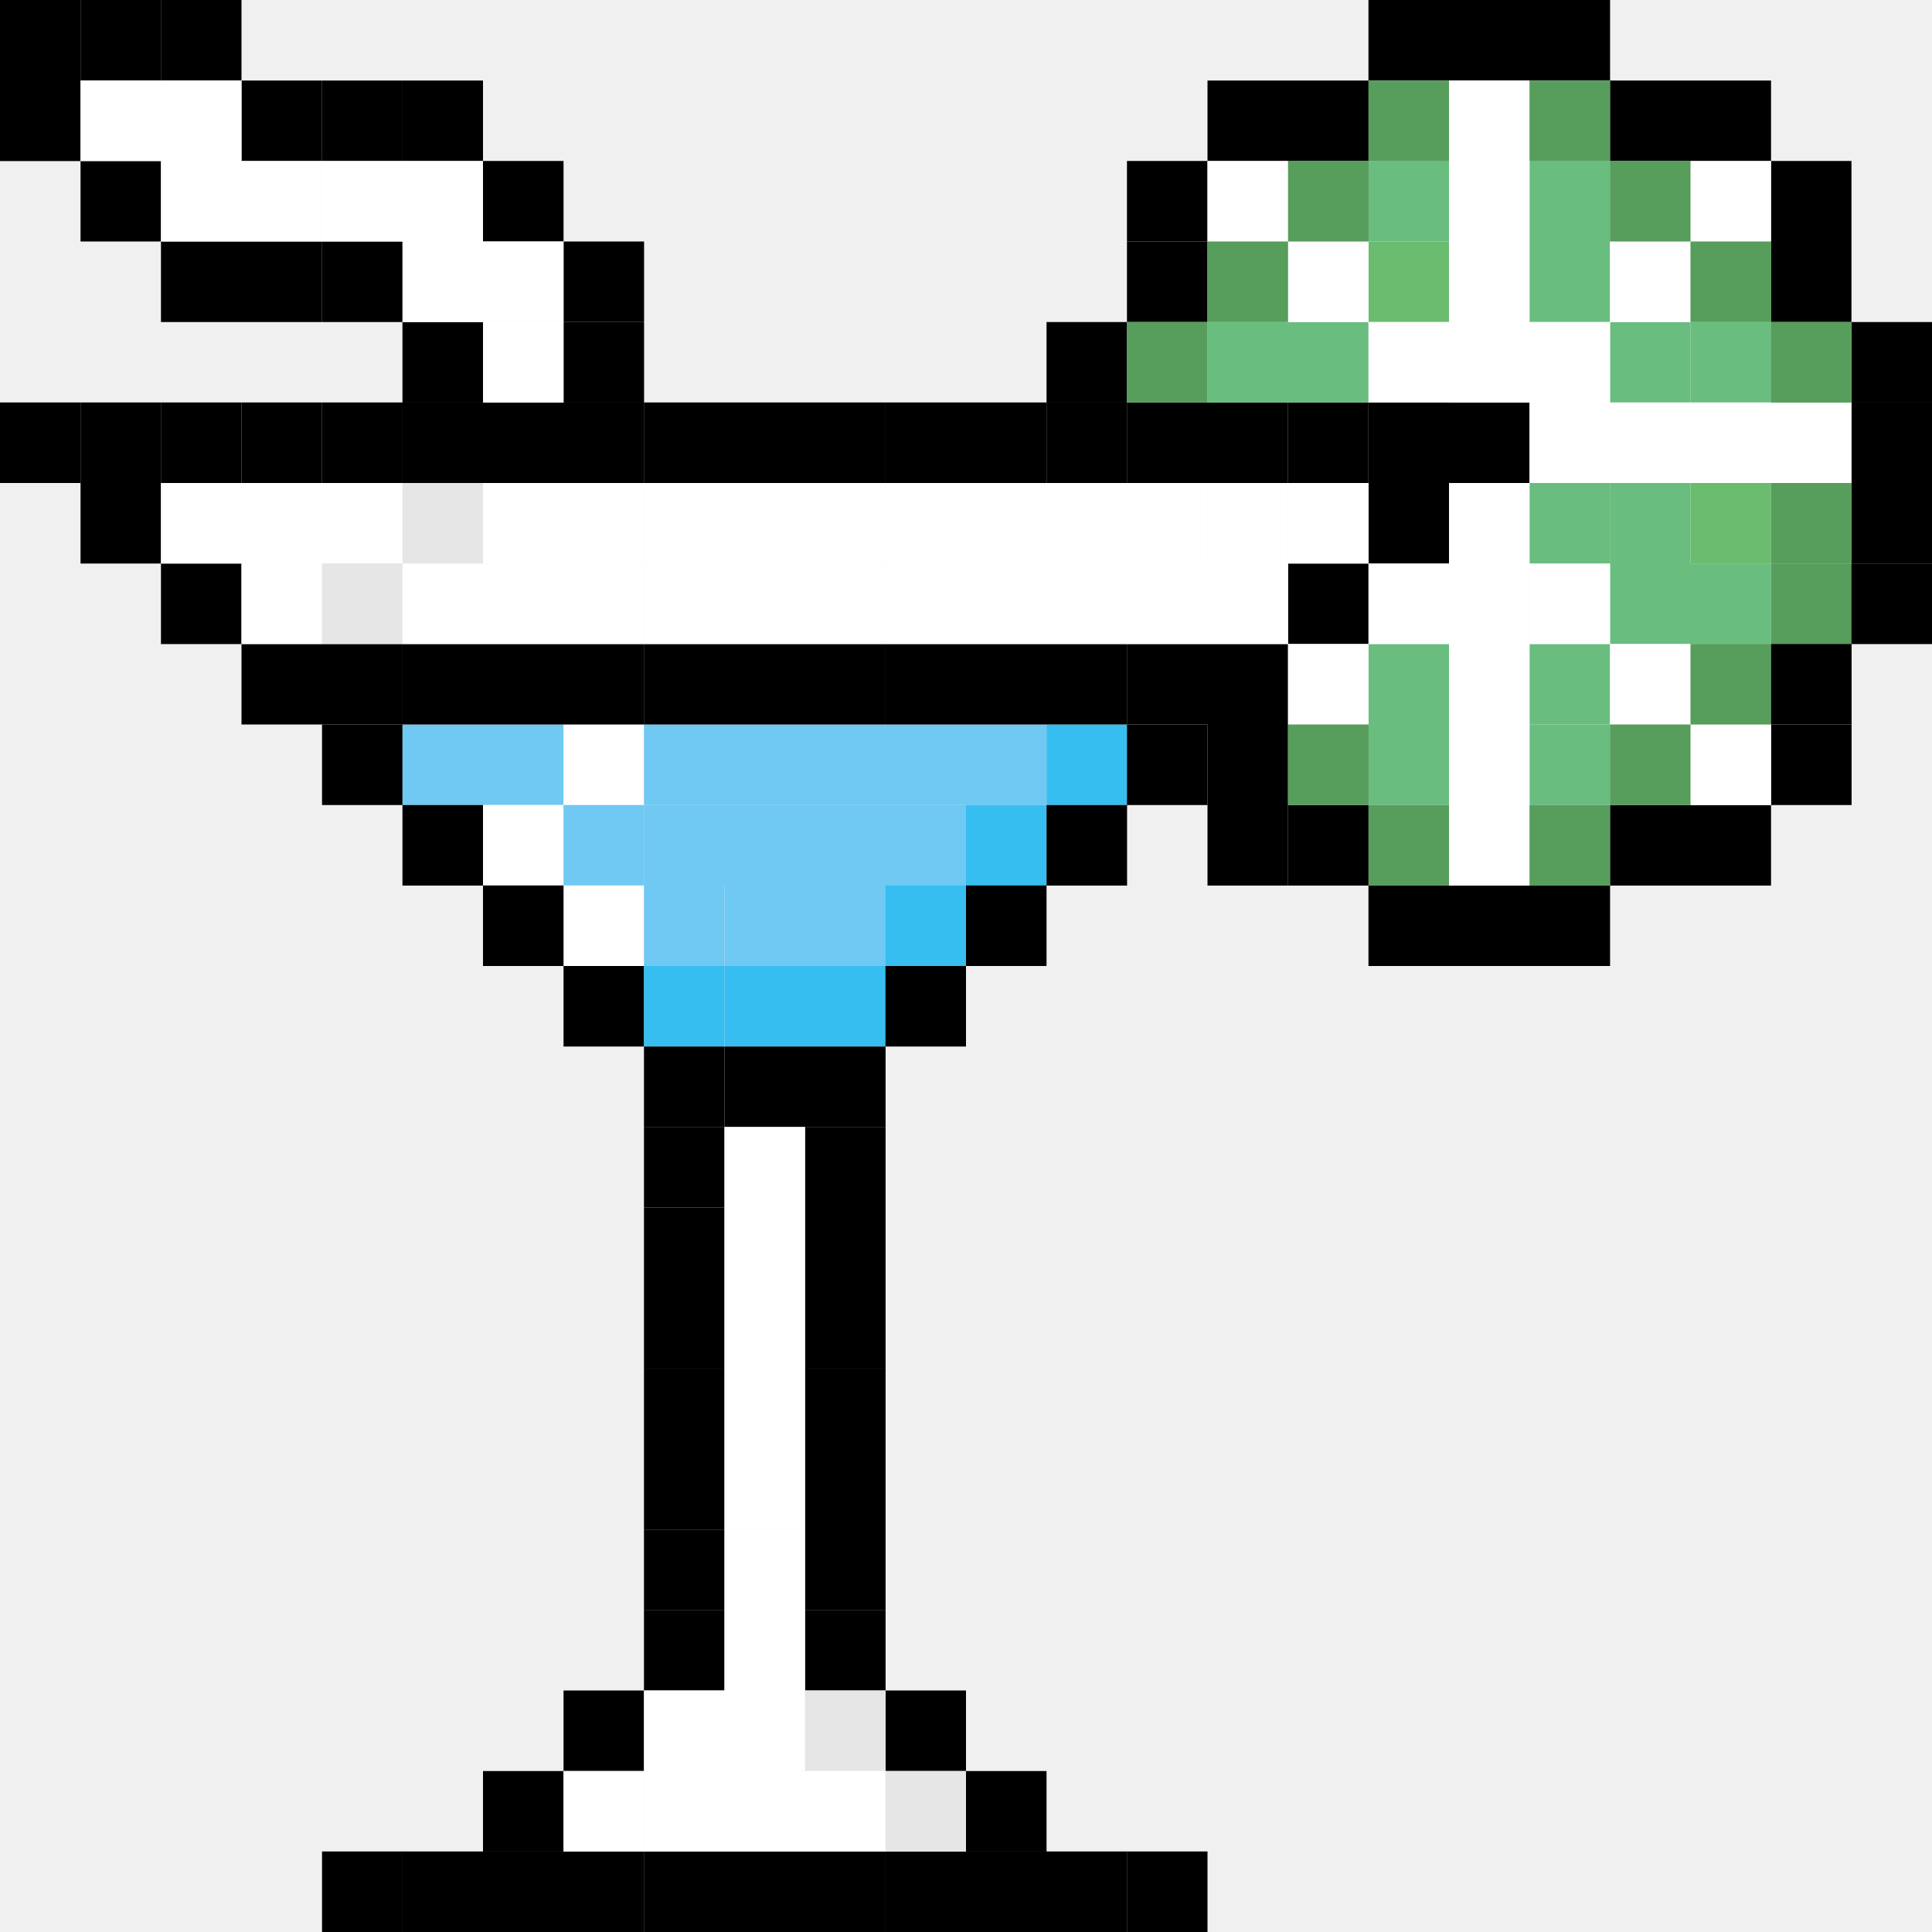
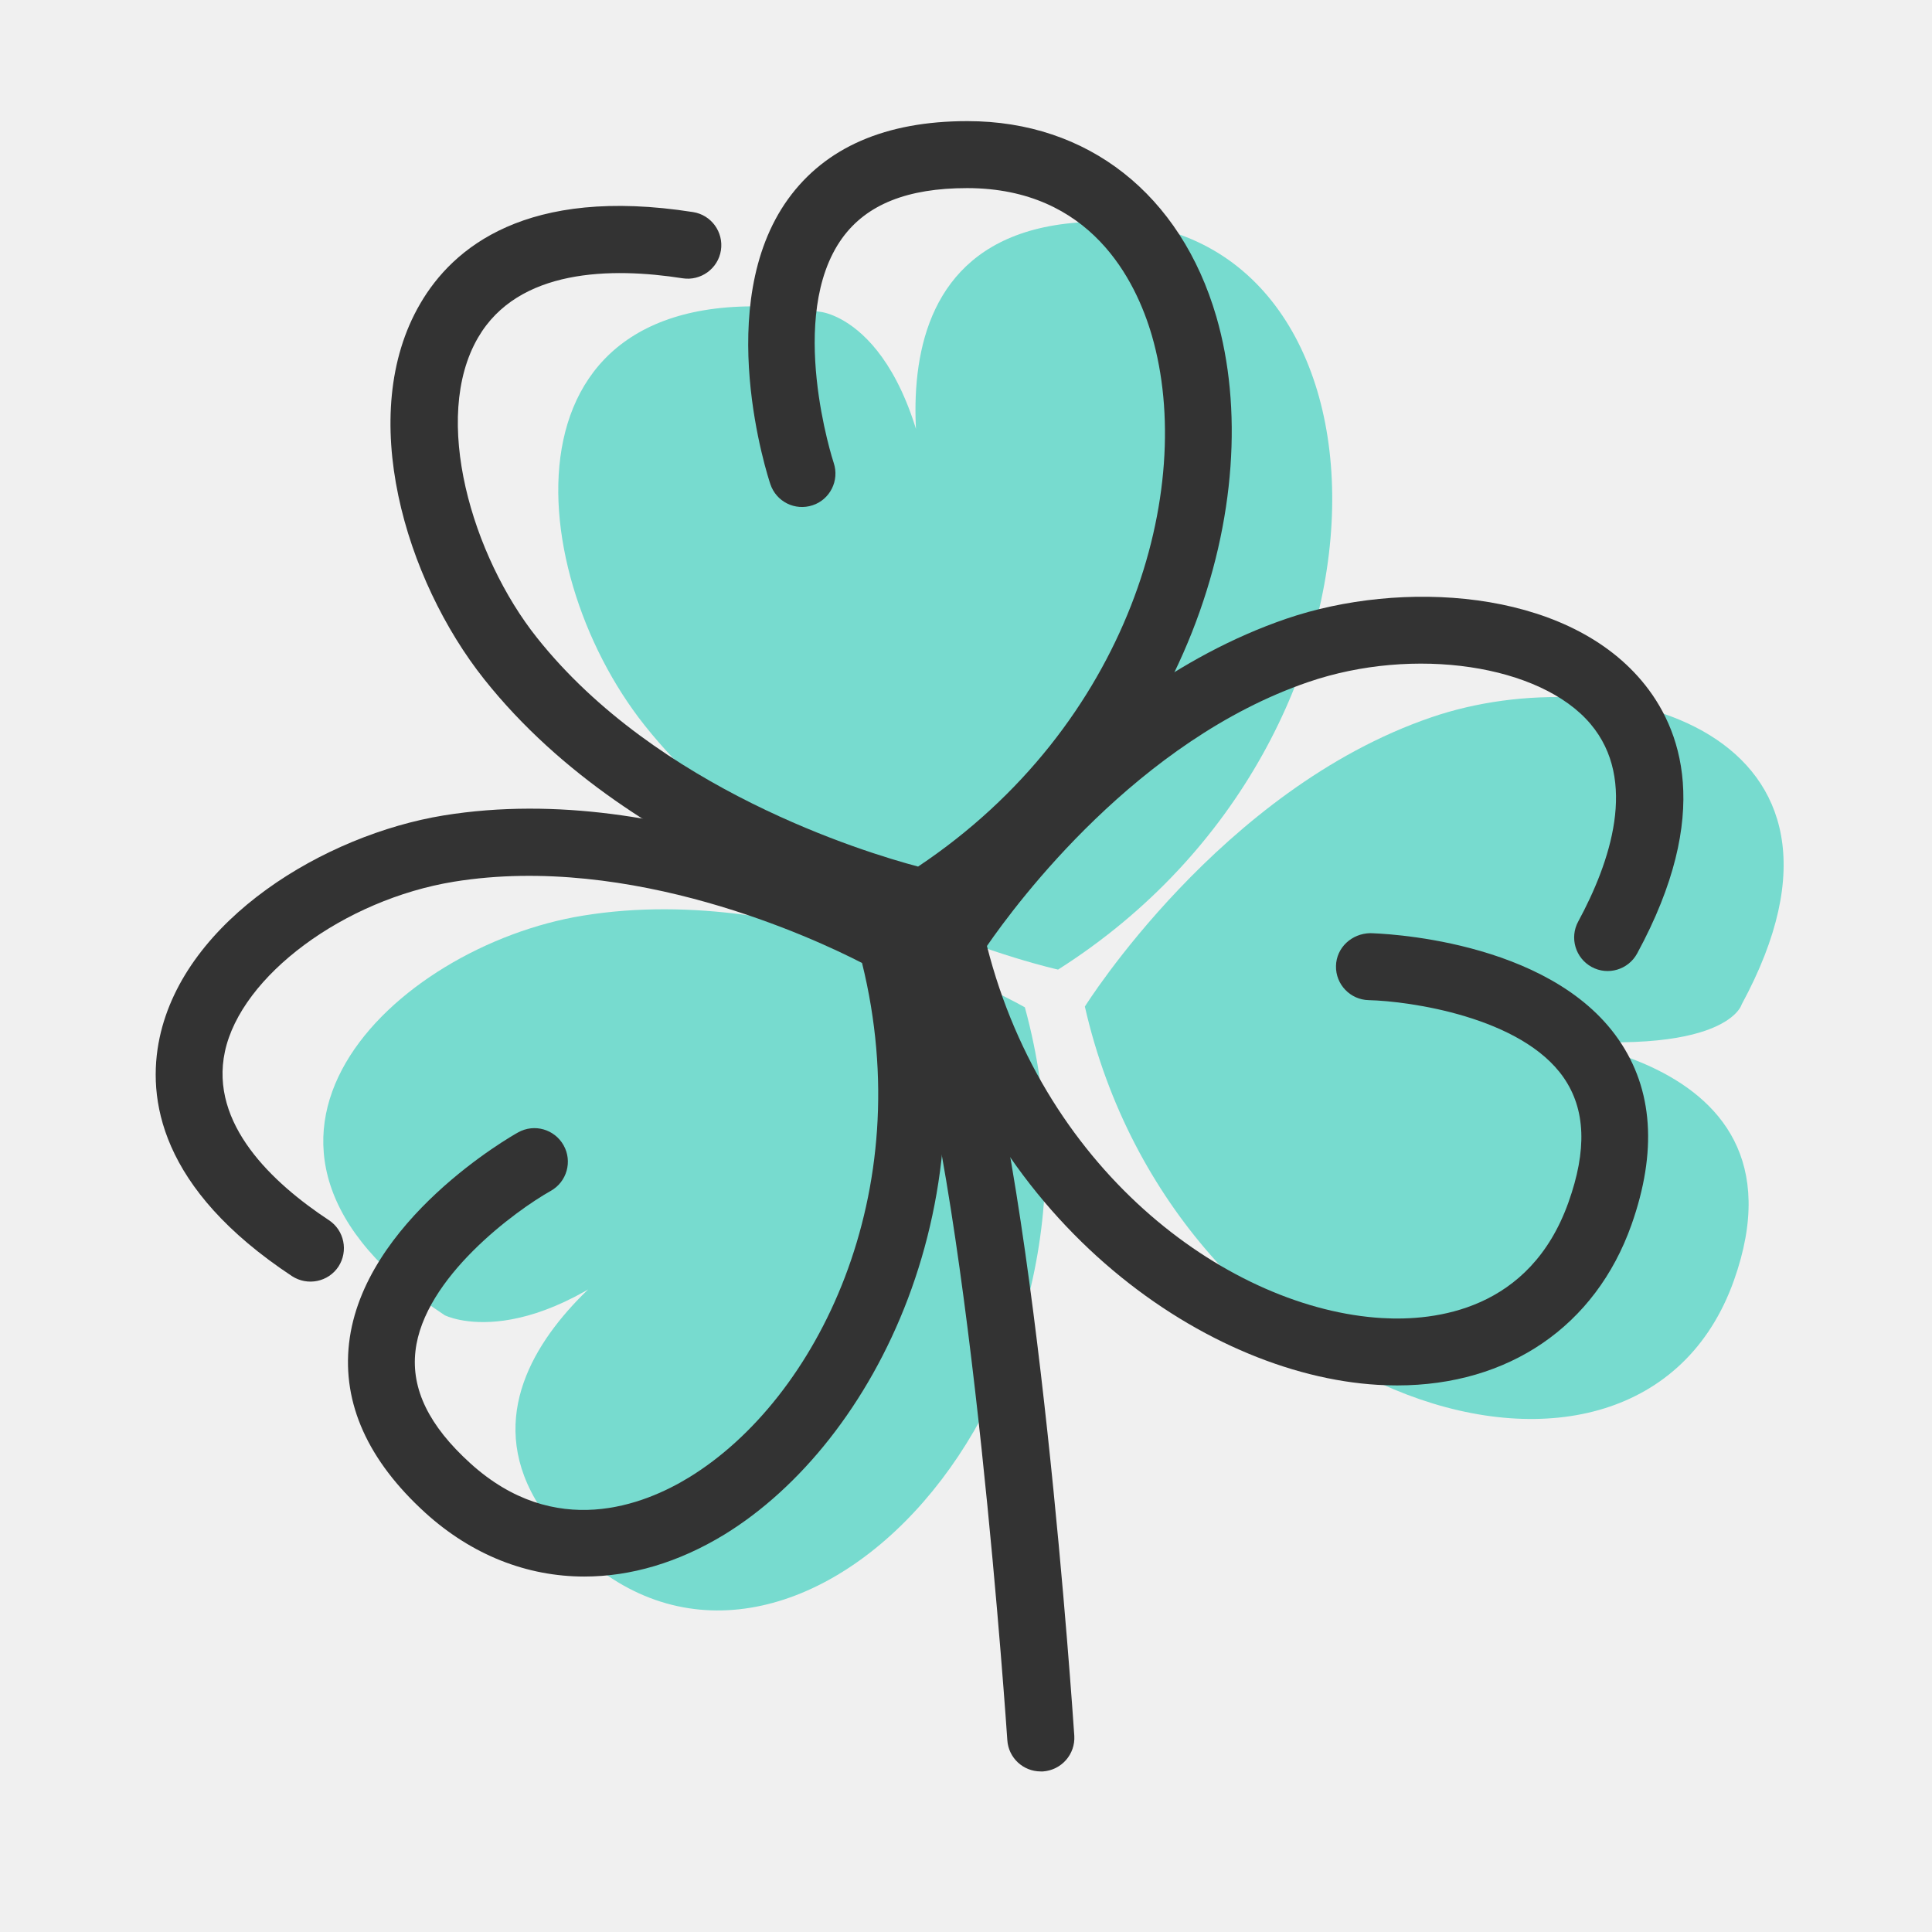
- <svg xmlns="http://www.w3.org/2000/svg" t="1697760412182" class="icon" viewBox="0 0 1024 1024" version="1.1" p-id="6855" width="200" height="200">
-   <path d="M213.312 170.688H256v42.688h-42.688zM298.688 170.688h42.688v42.688h-42.688zM128 213.312h42.688V256H128z" p-id="6856" />
-   <path d="M170.688 213.312h42.688V256h-42.688z" p-id="6857" />
-   <path d="M213.312 213.312H256V256h-42.688zM256 213.312h42.688V256H256zM298.688 213.312h42.688V256h-42.688z" p-id="6858" />
-   <path d="M341.312 213.312H384V256h-42.688zM384 213.312h42.688V256H384zM426.688 213.312h42.688V256h-42.688z" p-id="6859" />
-   <path d="M469.312 213.312H512V256h-42.688zM85.312 298.688H128v42.688h-42.688zM512 213.312h42.688V256H512zM554.688 170.688h42.688v42.688h-42.688z" p-id="6860" />
-   <path d="M554.688 213.312h42.688V256h-42.688z" p-id="6861" />
-   <path d="M597.312 213.312H640V256h-42.688zM640 213.312h42.688V256H640z" p-id="6862" />
-   <path d="M640 256h42.688v42.688H640z" fill="#FFFFFF" p-id="6863" />
-   <path d="M682.688 213.312h42.624V256h-42.624zM213.312 42.688H256v42.688h-42.688zM256 85.312h42.688V128H256zM597.312 85.312H640V128h-42.688zM640 42.688h42.688v42.688H640zM682.688 42.688h42.688v42.688h-42.688zM682.688 298.688h42.688v42.688h-42.688zM725.312 256H768v42.688h-42.688zM768 213.312h42.688V256H768z" p-id="6864" />
-   <path d="M896 256h42.688v42.688H896z" fill="#6BBC6E" p-id="6865" />
-   <path d="M682.688 426.688h42.688v42.688h-42.688z" p-id="6866" />
-   <path d="M725.312 469.312H768V512h-42.688zM768 469.312h42.688V512H768zM810.688 469.312h42.688V512h-42.688z" p-id="6867" />
-   <path d="M853.312 426.688H896v42.688h-42.688zM896 426.688h42.688v42.688H896zM938.688 384h42.688v42.688h-42.688zM170.688 384h42.688v42.688h-42.688z" p-id="6868" />
-   <path d="M213.312 384H256v42.688h-42.688zM256 384h42.688v42.688H256z" fill="#6FC9F3" p-id="6869" />
-   <path d="M298.688 384h42.688v42.688h-42.688z" fill="#FFFFFF" p-id="6870" />
-   <path d="M341.312 384H384v42.688h-42.688zM384 384h42.688v42.688H384zM426.688 384h42.688v42.688h-42.688z" fill="#6FC9F3" p-id="6871" />
-   <path d="M469.312 384H512v42.688h-42.688z" fill="#6FC9F3" p-id="6872" />
-   <path d="M213.312 426.688H256v42.688h-42.688z" p-id="6873" />
-   <path d="M256 426.688h42.688v42.688H256z" fill="#FFFFFF" p-id="6874" />
-   <path d="M298.688 426.688h42.688v42.688h-42.688z" fill="#6FC9F3" p-id="6875" />
-   <path d="M341.312 426.688H384v42.688h-42.688zM384 426.688h42.688v42.688H384zM426.688 426.688h42.688v42.688h-42.688z" fill="#6FC9F3" p-id="6876" />
-   <path d="M469.312 426.688H512v42.688h-42.688z" fill="#6FC9F3" p-id="6877" />
-   <path d="M298.688 469.312h42.688V512h-42.688z" fill="#FFFFFF" p-id="6878" />
-   <path d="M384 469.312h42.688V512H384zM426.688 469.312h42.688V512h-42.688zM512 384h42.688v42.688H512z" fill="#6FC9F3" p-id="6879" />
-   <path d="M512 426.688h42.688v42.688H512z" fill="#37BEF0" p-id="6880" />
-   <path d="M512 469.312h42.688V512H512zM298.688 512h42.688v42.688h-42.688z" p-id="6881" />
-   <path d="M384 512h42.688v42.688H384zM426.688 512h42.688v42.688h-42.688zM554.688 384h42.688v42.688h-42.688z" fill="#37BEF0" p-id="6882" />
-   <path d="M554.688 426.688h42.688v42.688h-42.688zM597.312 384H640v42.688h-42.688zM384 554.688h42.688v42.688H384zM426.688 554.688h42.688v42.688h-42.688z" p-id="6883" />
-   <path d="M426.688 597.312h42.688V640h-42.688zM341.312 640H384v42.688h-42.688zM426.688 640h42.688v42.688h-42.688zM341.312 682.688H384v42.688h-42.688zM426.688 682.688h42.688v42.688h-42.688z" p-id="6884" />
-   <path d="M341.312 725.312H384V768h-42.688zM426.688 725.312h42.688V768h-42.688zM426.688 768h42.688v42.688h-42.688zM426.688 810.688h42.688v42.688h-42.688zM341.312 810.688H384v42.688h-42.688z" p-id="6885" />
-   <path d="M341.312 853.312H384V896h-42.688zM298.688 896h42.688v42.688h-42.688zM469.312 896H512v42.688h-42.688zM256 938.688h42.688v42.688H256zM512 938.688h42.688v42.688H512zM426.688 853.312h42.688V896h-42.688zM170.688 42.688h42.688v42.688h-42.688zM170.688 128h42.688v42.688h-42.688zM298.688 128h42.688v42.688h-42.688zM85.312 213.312H128V256h-42.688zM42.688 256h42.688v42.688H42.688zM0 213.312h42.688V256H0zM0 42.688h42.688v42.688H0zM0 0h42.688v42.688H0z" p-id="6886" />
-   <path d="M42.688 213.312h42.688V256H42.688zM42.688 85.312h42.688V128H42.688zM42.688 0h42.688v42.688H42.688z" p-id="6887" />
-   <path d="M85.312 0H128v42.688h-42.688zM128 42.688h42.688v42.688H128zM85.312 128H128v42.688h-42.688zM128 128h42.688v42.688H128z" p-id="6888" />
-   <path d="M256 170.688h42.688v42.688H256zM213.312 85.312H256V128h-42.688z" fill="#FFFFFF" p-id="6889" />
-   <path d="M170.688 85.312h42.688V128h-42.688zM213.312 128H256v42.688h-42.688zM256 128h42.688v42.688H256zM42.688 42.688h42.688v42.688H42.688z" fill="#FFFFFF" p-id="6890" />
-   <path d="M85.312 42.688H128v42.688h-42.688z" fill="#FFFFFF" p-id="6891" />
-   <path d="M85.312 85.312H128V128h-42.688zM128 85.312h42.688V128H128z" fill="#FFFFFF" p-id="6892" />
-   <path d="M128 341.312h42.688V384H128zM170.688 341.312h42.688V384h-42.688z" p-id="6893" />
-   <path d="M213.312 341.312H256V384h-42.688zM256 341.312h42.688V384H256zM298.688 341.312h42.688V384h-42.688z" p-id="6894" />
-   <path d="M341.312 341.312H384V384h-42.688zM384 341.312h42.688V384H384zM426.688 341.312h42.688V384h-42.688z" p-id="6895" />
-   <path d="M469.312 341.312H512V384h-42.688zM512 341.312h42.688V384H512zM554.688 341.312h42.688V384h-42.688zM597.312 128H640v42.688h-42.688z" p-id="6896" />
-   <path d="M597.312 341.312H640V384h-42.688zM640 341.312h42.688V384H640zM640 384h42.688v42.688H640zM640 426.688h42.688v42.688H640z" p-id="6897" />
-   <path d="M85.312 256H128v42.688h-42.688zM128 256h42.688v42.688H128zM170.688 256h42.688v42.688h-42.688z" fill="#FFFFFF" p-id="6898" />
-   <path d="M213.312 256H256v42.688h-42.688z" fill="#E6E6E6" p-id="6899" />
-   <path d="M256 256h42.688v42.688H256zM298.688 256h42.688v42.688h-42.688z" fill="#FFFFFF" p-id="6900" />
-   <path d="M341.312 256H384v42.688h-42.688zM384 256h42.688v42.688H384zM426.688 256h42.688v42.688h-42.688z" fill="#FFFFFF" p-id="6901" />
-   <path d="M469.312 256H512v42.688h-42.688zM128 298.688h42.688v42.688H128z" fill="#FFFFFF" p-id="6902" />
-   <path d="M170.688 298.688h42.688v42.688h-42.688z" fill="#E6E6E6" p-id="6903" />
-   <path d="M213.312 298.688H256v42.688h-42.688zM256 298.688h42.688v42.688H256zM298.688 298.688h42.688v42.688h-42.688z" fill="#FFFFFF" p-id="6904" />
-   <path d="M341.312 298.688H384v42.688h-42.688zM384 298.688h42.688v42.688H384zM426.688 298.688h42.688v42.688h-42.688z" fill="#FFFFFF" p-id="6905" />
-   <path d="M469.312 298.688H512v42.688h-42.688zM512 256h42.688v42.688H512zM512 298.688h42.688v42.688H512zM554.688 256h42.688v42.688h-42.688zM554.688 298.688h42.688v42.688h-42.688z" fill="#FFFFFF" p-id="6906" />
-   <path d="M597.312 256H640v42.688h-42.688zM597.312 298.688H640v42.688h-42.688zM640 298.688h42.688v42.688H640zM682.688 256h42.688v42.688h-42.688z" fill="#FFFFFF" p-id="6907" />
-   <path d="M725.312 0H768v42.688h-42.688z" p-id="6908" />
-   <path d="M725.312 128H768v42.688h-42.688z" fill="#6BBC6E" p-id="6909" />
-   <path d="M725.312 213.312H768V256h-42.688zM768 0h42.688v42.688H768zM810.688 0h42.688v42.688h-42.688zM853.312 42.688H896v42.688h-42.688zM896 42.688h42.688v42.688H896z" p-id="6910" />
-   <path d="M938.624 85.312h42.688V128h-42.688zM938.624 128h42.688v42.688h-42.688zM981.312 170.688H1024v42.688h-42.688z" p-id="6911" />
-   <path d="M981.312 213.312H1024V256h-42.688zM981.312 256H1024v42.688h-42.688z" p-id="6912" />
-   <path d="M640 170.688h42.688v42.624H640zM682.688 170.688h42.688v42.624h-42.688zM725.312 85.312H768V128h-42.688zM810.688 256h42.688v42.688h-42.688z" fill="#69BD7F" p-id="6913" />
-   <path d="M853.312 256H896v42.688h-42.688zM853.312 298.688H896v42.688h-42.688zM896 298.688h42.688v42.688H896zM725.312 384H768v42.688h-42.688zM810.688 384h42.688v42.688h-42.688zM725.312 341.312H768V384h-42.688zM896 170.688h42.688v42.688H896zM810.688 85.312h42.688V128h-42.688zM810.688 128h42.688v42.688h-42.688z" fill="#69BD7F" p-id="6914" />
-   <path d="M810.688 341.312h42.688V384h-42.688zM853.312 170.688H896v42.688h-42.688z" fill="#69BD7F" p-id="6915" />
-   <path d="M725.312 170.688H768v42.624h-42.688zM640 85.312h42.688V128H640zM768 42.688h42.688v42.688H768z" fill="#FFFFFF" p-id="6916" />
-   <path d="M768 85.312h42.688V128H768zM725.312 298.688H768v42.688h-42.688zM768 256h42.688v42.688H768zM768 298.688h42.688v42.688H768zM810.688 170.688h42.688v42.688h-42.688z" fill="#FFFFFF" p-id="6917" />
-   <path d="M810.688 213.312h42.688V256h-42.688zM810.688 298.688h42.688v42.688h-42.688z" fill="#FFFFFF" p-id="6918" />
-   <path d="M853.312 213.312H896V256h-42.688zM768 384h42.688v42.688H768zM768 426.688h42.688v42.688H768zM896 384h42.688v42.688H896zM682.688 128h42.688v42.688h-42.688zM682.688 341.312h42.688V384h-42.688zM896 85.312h42.688V128H896zM853.312 128H896v42.688h-42.688zM938.624 213.312h42.688V256h-42.688zM768 128h42.688v42.688H768zM768 170.688h42.688v42.688H768zM768 341.312h42.688V384H768zM853.312 341.312H896V384h-42.688z" fill="#FFFFFF" p-id="6919" />
-   <path d="M896 213.312h42.688V256H896z" fill="#FFFFFF" p-id="6920" />
-   <path d="M597.312 170.688H640v42.624h-42.688zM682.688 85.312h42.688V128h-42.688z" fill="#579D5C" p-id="6921" />
-   <path d="M725.312 42.688H768v42.688h-42.688zM938.688 298.688h42.688v42.688h-42.688zM682.688 384h42.688v42.688h-42.688zM725.312 426.688H768v42.688h-42.688zM810.688 426.688h42.688v42.688h-42.688zM853.312 384H896v42.688h-42.688zM640 128h42.688v42.688H640zM853.312 85.312H896V128h-42.688zM896 128h42.688v42.688H896zM938.624 170.688h42.688v42.688h-42.688z" fill="#579D5C" p-id="6922" />
-   <path d="M810.688 42.688h42.688v42.688h-42.688zM896 341.312h42.688V384H896zM938.688 256h42.688v42.688h-42.688z" fill="#579D5C" p-id="6923" />
-   <path d="M938.688 341.312h42.688V384h-42.688z" p-id="6924" />
-   <path d="M981.312 298.688H1024v42.688h-42.688zM170.688 981.312h42.688V1024h-42.688z" p-id="6925" />
-   <path d="M213.312 981.312H256V1024h-42.688zM256 981.312h42.688V1024H256zM298.688 981.312h42.688V1024h-42.688z" p-id="6926" />
-   <path d="M341.312 981.312H384V1024h-42.688zM384 981.312h42.688V1024H384zM426.688 981.312h42.688V1024h-42.688z" p-id="6927" />
-   <path d="M469.312 981.312H512V1024h-42.688zM512 981.312h42.688V1024H512zM554.688 981.312h42.688V1024h-42.688z" p-id="6928" />
-   <path d="M597.312 981.312H640V1024h-42.688zM256 469.312h42.688V512H256z" p-id="6929" />
-   <path d="M341.312 469.312H384V512h-42.688z" fill="#6FC9F3" p-id="6930" />
-   <path d="M469.312 469.312H512V512h-42.688zM341.312 512H384v42.688h-42.688z" fill="#37BEF0" p-id="6931" />
-   <path d="M469.312 512H512v42.688h-42.688zM341.312 554.688H384v42.688h-42.688z" p-id="6932" />
-   <path d="M341.312 597.312H384V640h-42.688zM341.312 768H384v42.688h-42.688z" p-id="6933" />
-   <path d="M384 640h42.688v42.688H384zM384 682.688h42.688v42.688H384z" fill="#FFFFFF" p-id="6934" />
-   <path d="M384 725.312h42.688V768H384zM384 768h42.688v42.688H384zM384 853.312h42.688V896H384zM341.312 896H384v42.688h-42.688zM384 896h42.688v42.688H384z" fill="#FFFFFF" p-id="6935" />
-   <path d="M426.688 896h42.688v42.688h-42.688z" fill="#E6E6E6" p-id="6936" />
-   <path d="M298.688 938.688h42.688v42.688h-42.688z" fill="#FFFFFF" p-id="6937" />
-   <path d="M341.312 938.688H384v42.688h-42.688zM384 938.688h42.688v42.688H384zM426.688 938.688h42.688v42.688h-42.688z" fill="#FFFFFF" p-id="6938" />
-   <path d="M469.312 938.688H512v42.688h-42.688z" fill="#E6E6E6" p-id="6939" />
-   <path d="M384 597.312h42.688V640H384zM384 810.688h42.688v42.688H384z" fill="#FFFFFF" p-id="6940" />
+ <svg xmlns="http://www.w3.org/2000/svg" t="1697760980956" class="icon" viewBox="0 0 1024 1024" version="1.1" p-id="1716" width="200" height="200">
+   <path d="M496.1 286.5s-56.4-169 87.6-169c162.8 0.1 171.1 273.3-22.9 396.4 0 0-140.9-31-219.1-129.4-67-84.3-79.3-246.2 93.9-219.1 0 0.1 51.1 5.9 60.5 121.1z" fill="#77DBCF" p-id="1717" />
+   <path d="M796.9 547.8s167.5 3.3 122.1 130.9c-51.3 144.2-296 65.5-344-145.2 0 0 71.9-115.1 183.6-153.3 95.7-32.8 243.1 7.3 164.5 152.2 0.1-0.1-8.5 31.7-126.2 15.4zM354.3 651.2s-146.2 81.9-46 173c113.3 103 291.9-81.9 234.9-290.3 0 0-117.6-67.6-234.2-48.6-99.9 16.2-210.9 121.1-73.3 211.8 0 0 44.7 22.8 118.6-45.9z" fill="#77DBCF" p-id="1718" />
+   <path d="M489.7 496.1c-1.3 0-2.5-0.1-3.8-0.4-6-1.3-148-33.5-229.2-135.6-42-52.8-68.2-140.5-34-199.1 17.3-29.8 56.5-62.4 144.6-48.6 9.7 1.5 16.3 10.6 14.8 20.3-1.5 9.7-10.7 16.3-20.3 14.8-37.7-5.9-87.1-5.2-108.4 31.4-24.9 42.7-3.2 115.9 31.2 159.1 63.7 80.2 173.3 113.7 202 121.3 111.9-74.7 147.6-199.9 123.9-281.5-8.5-29.1-32.4-78-97.8-78.1h-0.1c-31.7 0-53.3 8.7-66.2 26.5-29.8 41.3-4.8 118.4-4.5 119.2 3.1 9.3-2 19.4-11.2 22.4-9.3 3.1-19.3-1.9-22.4-11.2-1.3-3.8-31-95 9.4-151.1 19.8-27.4 51.7-41.3 95-41.3h0.1c63.7 0 113 38.8 131.9 103.7 27.7 95.5-13.8 242-145.3 325.5-3 1.8-6.3 2.7-9.7 2.7z" fill="#333333" p-id="1719" />
+   <path d="M740.5 734.3c-3.4 0-6.7-0.1-10.2-0.3-93.7-5.5-211-88.8-243.6-232.1-1-4.6-0.2-9.4 2.3-13.3 3.1-4.9 76.5-120.9 192.9-160.7 60.3-20.6 146.8-16.2 188.2 32.9 21.1 25 37.9 70.4-2.4 144.6-4.7 8.6-15.5 11.8-24.1 7.1-8.6-4.7-11.8-15.5-7.1-24.1 16.9-31.2 31.8-74.8 6.5-104.7-26.5-31.4-93.6-41.4-149.6-22.2-90.3 30.9-154.1 116.4-170.3 139.9 30.9 121.9 130 192.5 209.3 197.2 28.3 1.7 78.5-4.1 98.9-61.3 9.9-27.7 9.1-49.3-2.5-66.1-22.3-32.3-82.1-40.6-103.3-41.1-9.8-0.2-17.6-8.3-17.4-18.1 0.2-9.8 8.4-17.2 18.1-17.4 3.8 0.1 94.5 2.5 131.7 56.4 18.3 26.4 20.5 59.5 6.8 98.2-19.1 53.8-65.2 85.1-124.2 85.1z" fill="#333333" p-id="1720" />
+   <path d="M309.7 835.6c-30.4 0-59.6-11.4-84.3-33.8-30.4-27.7-44-57.9-40.4-89.8 7.4-65.1 86.3-110 89.6-111.8 8.6-4.8 19.3-1.7 24.1 6.8 4.8 8.5 1.8 19.4-6.8 24.2-18.5 10.4-67.3 45.9-71.7 84.9-2.3 20.2 7.2 39.6 29 59.4 45 40.9 92.1 22.2 116.1 7.5 67.7-41.5 121.8-150.5 91.6-272.6-25.4-13.1-122.2-58.3-216.2-43.1-58.4 9.5-112.9 49.9-121.5 90.1-8.2 38.4 25.4 69.7 55.1 89.3 8.2 5.4 10.4 16.4 5.1 24.6-5.4 8.2-16.4 10.4-24.6 5.1-70.4-46.5-77-94.4-70.2-126.4 13.4-62.8 87.6-107.5 150.5-117.8C356.6 412.5 476 480.1 481 483c4.1 2.3 7 6.2 8.3 10.7C528.2 635.5 464 764.2 384 813.3c-24.4 14.9-49.7 22.3-74.3 22.3z" fill="#333333" p-id="1721" />
+   <path d="M551.6 938.9c-9.3 0-17.1-7.2-17.7-16.6-0.2-2.8-18.9-280.9-52-385.3-3-9.3 2.2-19.3 11.6-22.3 9.3-3 19.3 2.2 22.3 11.6 34.4 108.4 52.8 382.1 53.6 393.7 0.6 9.8-6.8 18.2-16.6 18.9h-1.2z" fill="#333333" p-id="1722" />
</svg>
